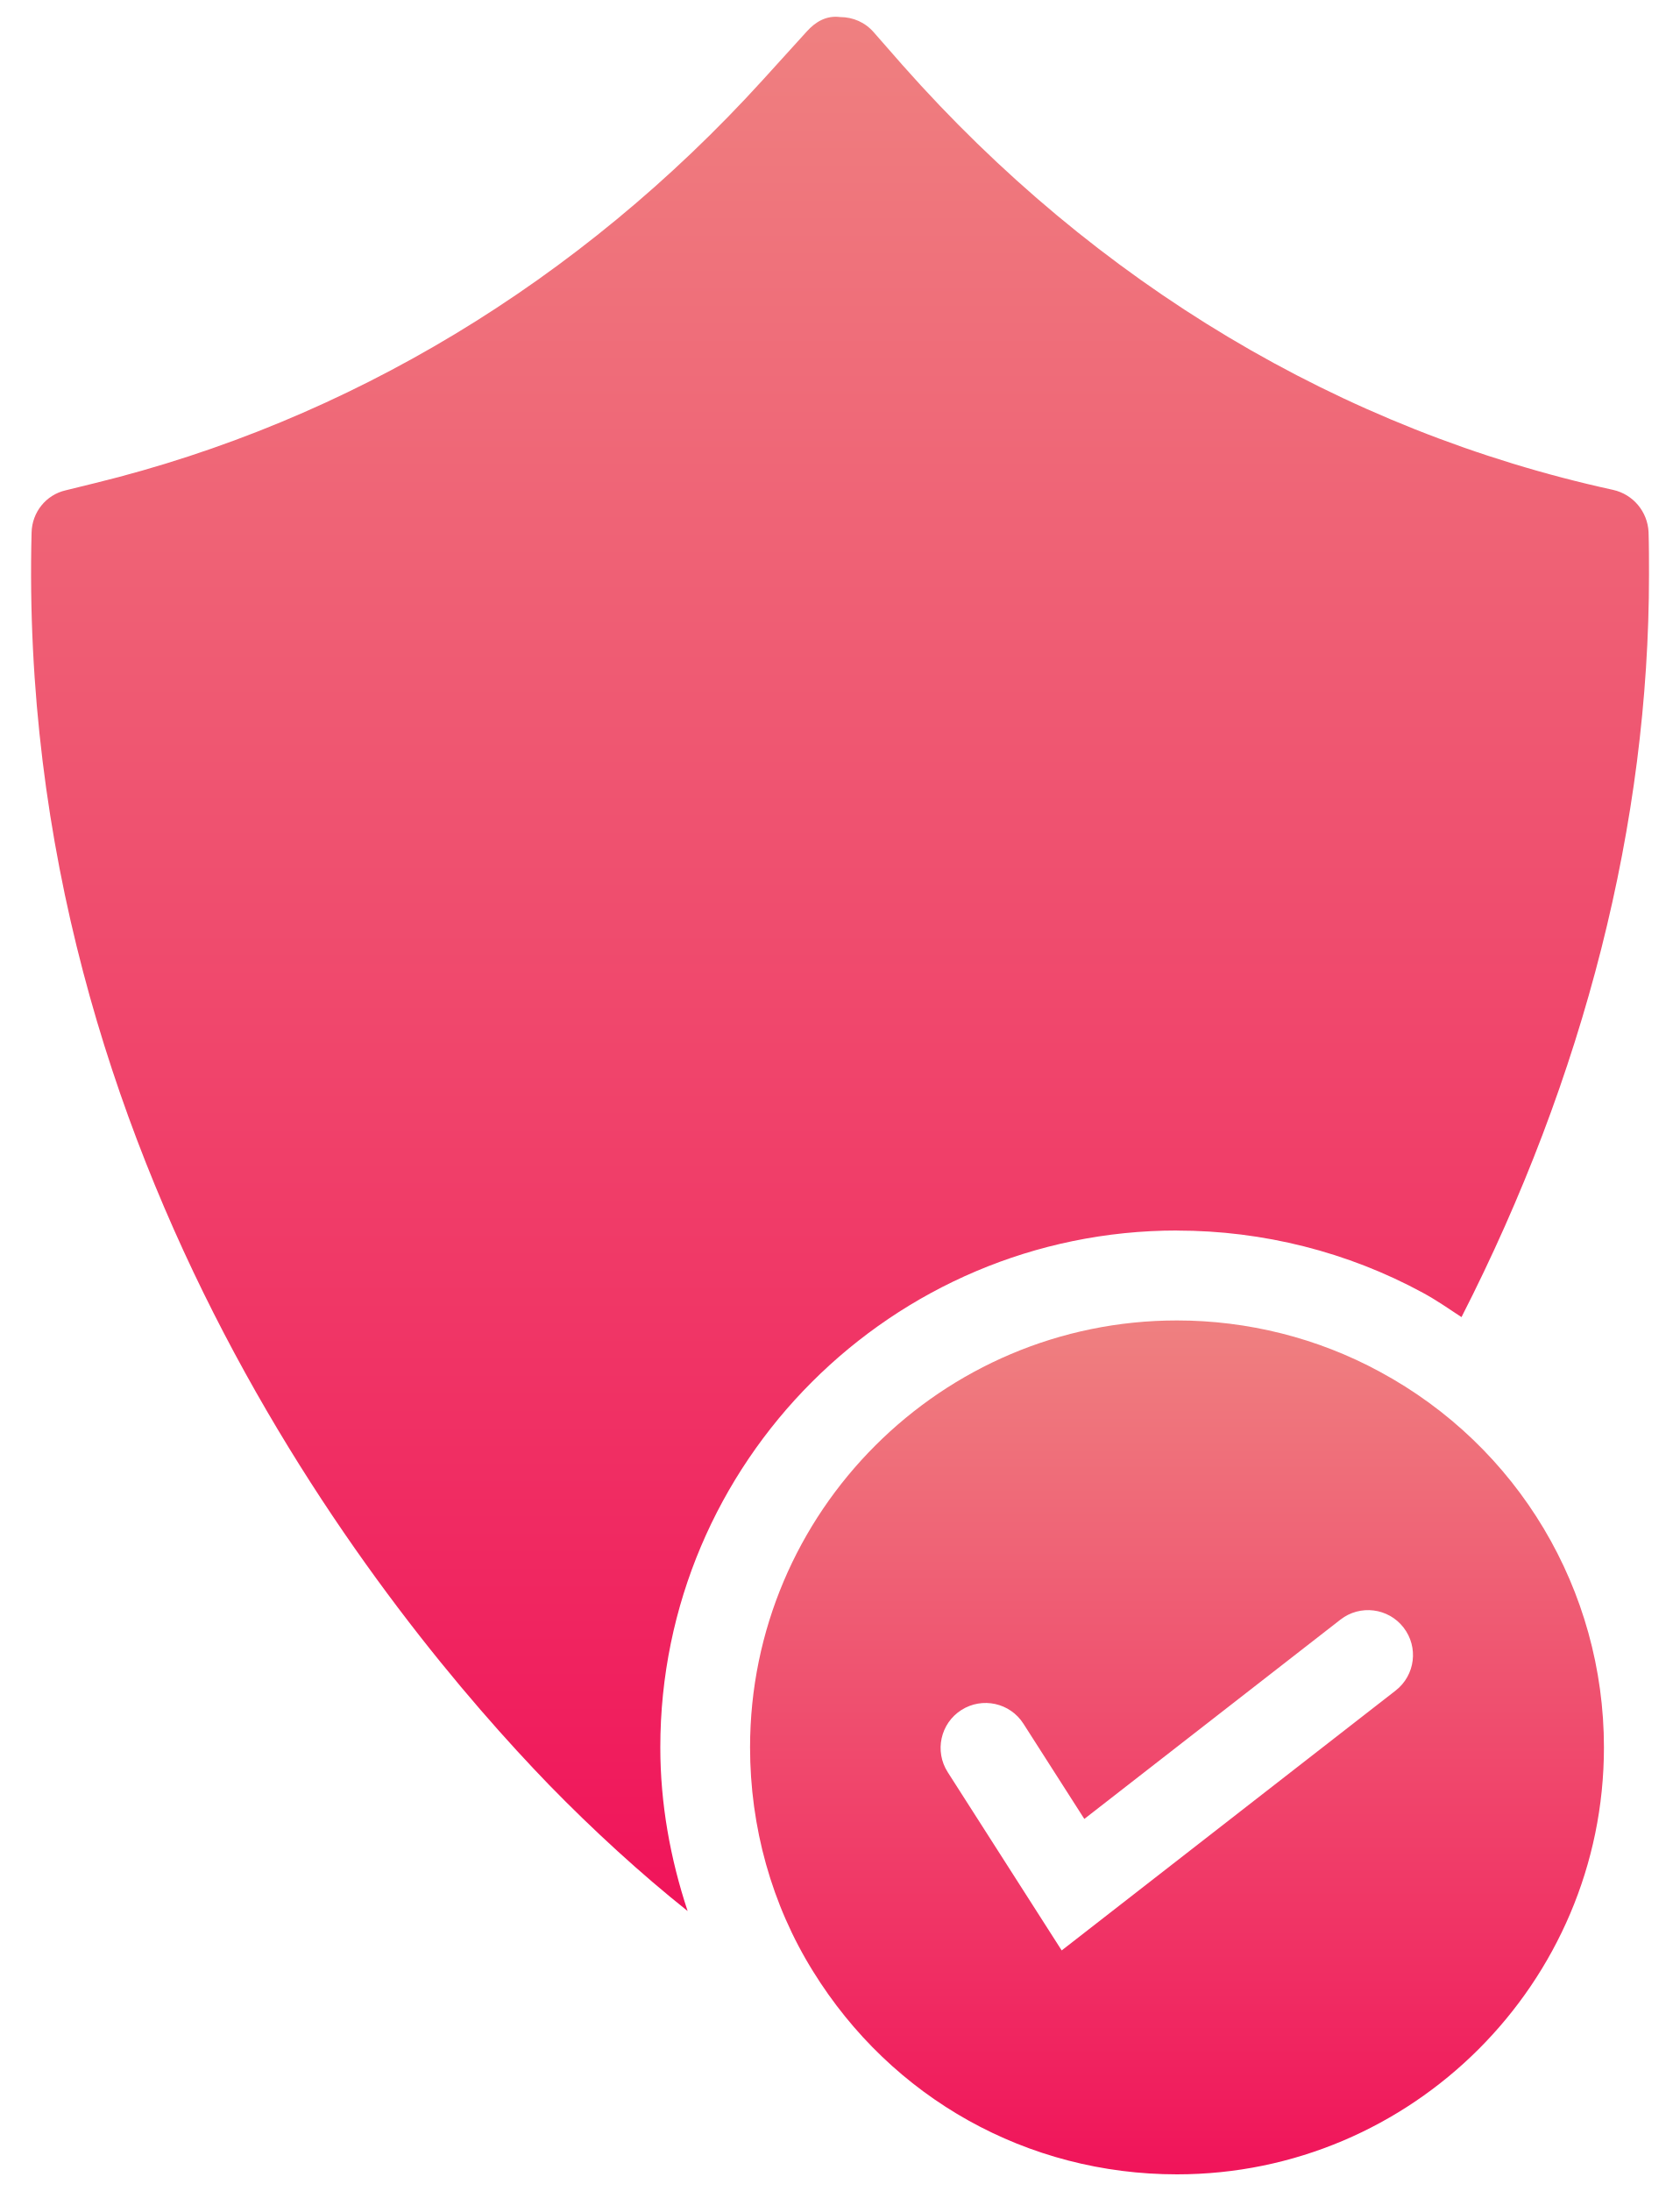
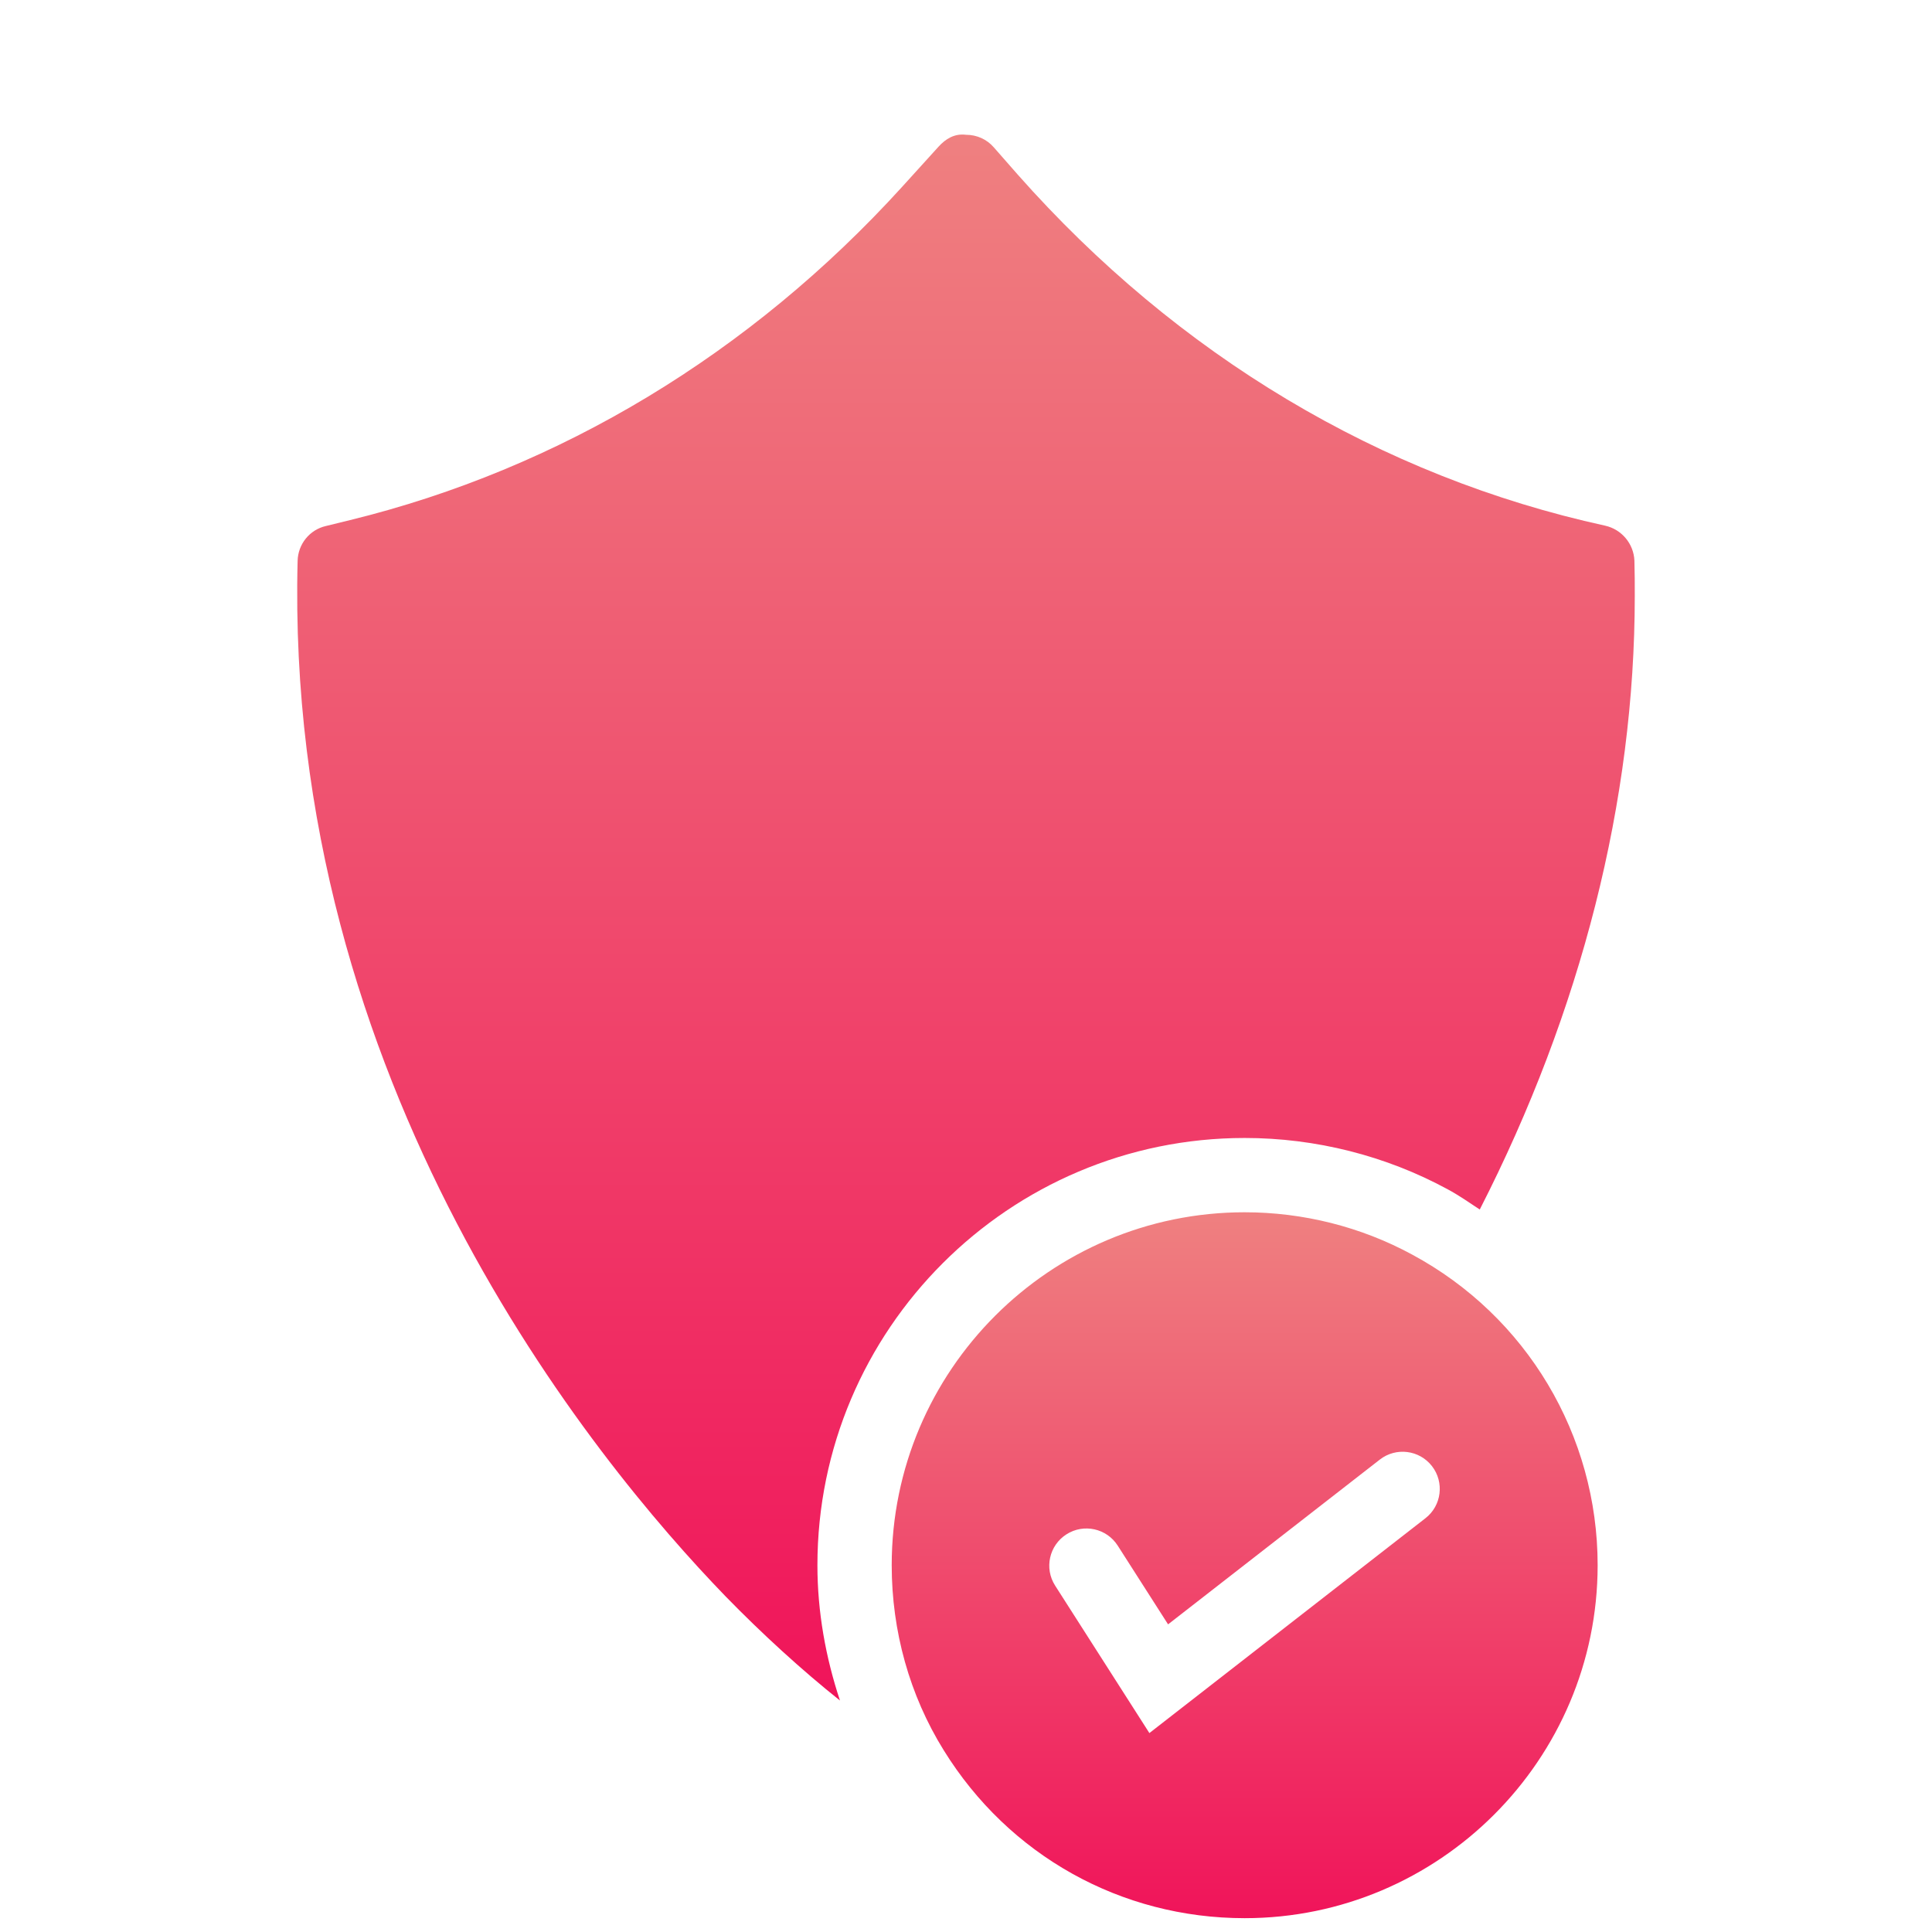
- <svg xmlns="http://www.w3.org/2000/svg" id="SVGDoc" width="46" height="60" version="1.1" viewBox="0 0 46 60">
+ <svg xmlns="http://www.w3.org/2000/svg" width="64" height="64" viewBox="0 0 64 64" fill="none">
+   <path d="M41.232 37.697C43.584 37.697 45.91 38.285 47.958 39.398C48.33 39.598 48.671 39.837 49.019 40.067C52.381 33.487 54.154 26.528 54.154 19.739C54.154 19.358 54.154 18.964 54.142 18.57C54.118 18.016 53.724 17.536 53.17 17.413C45.736 15.789 39.004 11.764 33.712 5.782L32.924 4.884C32.69 4.613 32.358 4.465 32.001 4.465C31.619 4.416 31.324 4.601 31.09 4.859L29.884 6.189C24.862 11.715 18.536 15.53 11.595 17.229L10.795 17.425C10.253 17.549 9.871 18.029 9.859 18.582C9.416 35.887 19.631 48.33 24.038 52.884C25.231 54.109 26.561 55.326 27.825 56.332C27.351 54.902 27.078 53.396 27.078 51.85C27.078 44.046 33.427 37.697 41.232 37.697Z" fill="url(#paint0_linear)" />
+   <path d="M46.782 41.561C45.084 40.638 43.164 40.158 41.231 40.158C34.782 40.158 29.539 45.401 29.539 51.85C29.539 54.029 30.13 56.158 31.262 57.979C33.416 61.462 37.133 63.542 41.231 63.542C47.668 63.542 52.924 58.299 52.924 51.85C52.924 47.542 50.573 43.604 46.782 41.561ZM47.22 50.293L38.075 57.41L34.953 52.526C34.586 51.954 34.754 51.193 35.327 50.827C35.9 50.46 36.661 50.629 37.026 51.201L38.694 53.809L45.708 48.351C46.243 47.933 47.017 48.029 47.435 48.566C47.852 49.103 47.756 49.876 47.22 50.293Z" fill="url(#paint1_linear)" />
  <defs>
-     <linearGradient id="LinearGradient1196" gradientUnits="userSpaceOnUse" x1="23.005" y1="0.46" x2="23.005" y2="52.33">
-       <stop stop-opacity="1" stop-color="#ef8080" offset="0" />
-       <stop stop-opacity="1" stop-color="#f0145a" offset="1" />
+     <linearGradient id="paint0_linear" x1="32" y1="4.458" x2="32" y2="56.332" gradientUnits="userSpaceOnUse">
+       <stop stop-color="#EF8080" />
+       <stop offset="1" stop-color="#F0145A" />
    </linearGradient>
-     <linearGradient id="LinearGradient1204" gradientUnits="userSpaceOnUse" x1="32.23" y1="36.16" x2="32.23" y2="59.54">
-       <stop stop-opacity="1" stop-color="#ef8080" offset="0" />
-       <stop stop-opacity="1" stop-color="#f0145a" offset="1" />
+     <linearGradient id="paint1_linear" x1="41.231" y1="40.158" x2="41.231" y2="63.542" gradientUnits="userSpaceOnUse">
+       <stop stop-color="#EF8080" />
+       <stop offset="1" stop-color="#F0145A" />
    </linearGradient>
  </defs>
-   <g>
-     <g>
-       <path d="M32.236,33.699c2.352,0 4.678,0.588 6.726,1.701c0.372,0.201 0.713,0.439 1.062,0.669c3.361,-6.58 5.135,-13.539 5.135,-20.328c0,-0.382 0,-0.775 -0.012,-1.169c-0.025,-0.554 -0.418,-1.034 -0.972,-1.157c-7.434,-1.625 -14.166,-5.649 -19.458,-11.631l-0.788,-0.899c-0.234,-0.271 -0.566,-0.418 -0.923,-0.418c-0.382,-0.049 -0.677,0.135 -0.911,0.394l-1.206,1.329c-5.022,5.526 -11.348,9.342 -18.289,11.04l-0.8,0.197c-0.542,0.123 -0.923,0.603 -0.935,1.157c-0.443,17.305 9.772,29.748 14.178,34.301c1.193,1.225 2.523,2.442 3.788,3.448c-0.474,-1.431 -0.748,-2.936 -0.748,-4.482c0,-7.805 6.349,-14.154 14.154,-14.154z" fill="url(#LinearGradient1196)" />
-     </g>
-     <g>
-       <path d="M43.925,47.852c0,6.449 -5.255,11.692 -11.692,11.692c-4.098,0 -7.815,-2.08 -9.969,-5.563c-1.132,-1.821 -1.723,-3.951 -1.723,-6.129c0,-6.449 5.243,-11.692 11.692,-11.692c1.932,0 3.852,0.48 5.551,1.403c3.791,2.043 6.141,5.982 6.141,10.289zM38.221,46.295c0.536,-0.417 0.633,-1.19 0.215,-1.727c-0.418,-0.537 -1.192,-0.633 -1.727,-0.215l-7.014,5.458l-1.668,-2.608c-0.365,-0.572 -1.126,-0.74 -1.7,-0.374c-0.573,0.366 -0.74,1.127 -0.374,1.7l3.122,4.883z" fill="url(#LinearGradient1204)" />
-     </g>
-   </g>
</svg>
